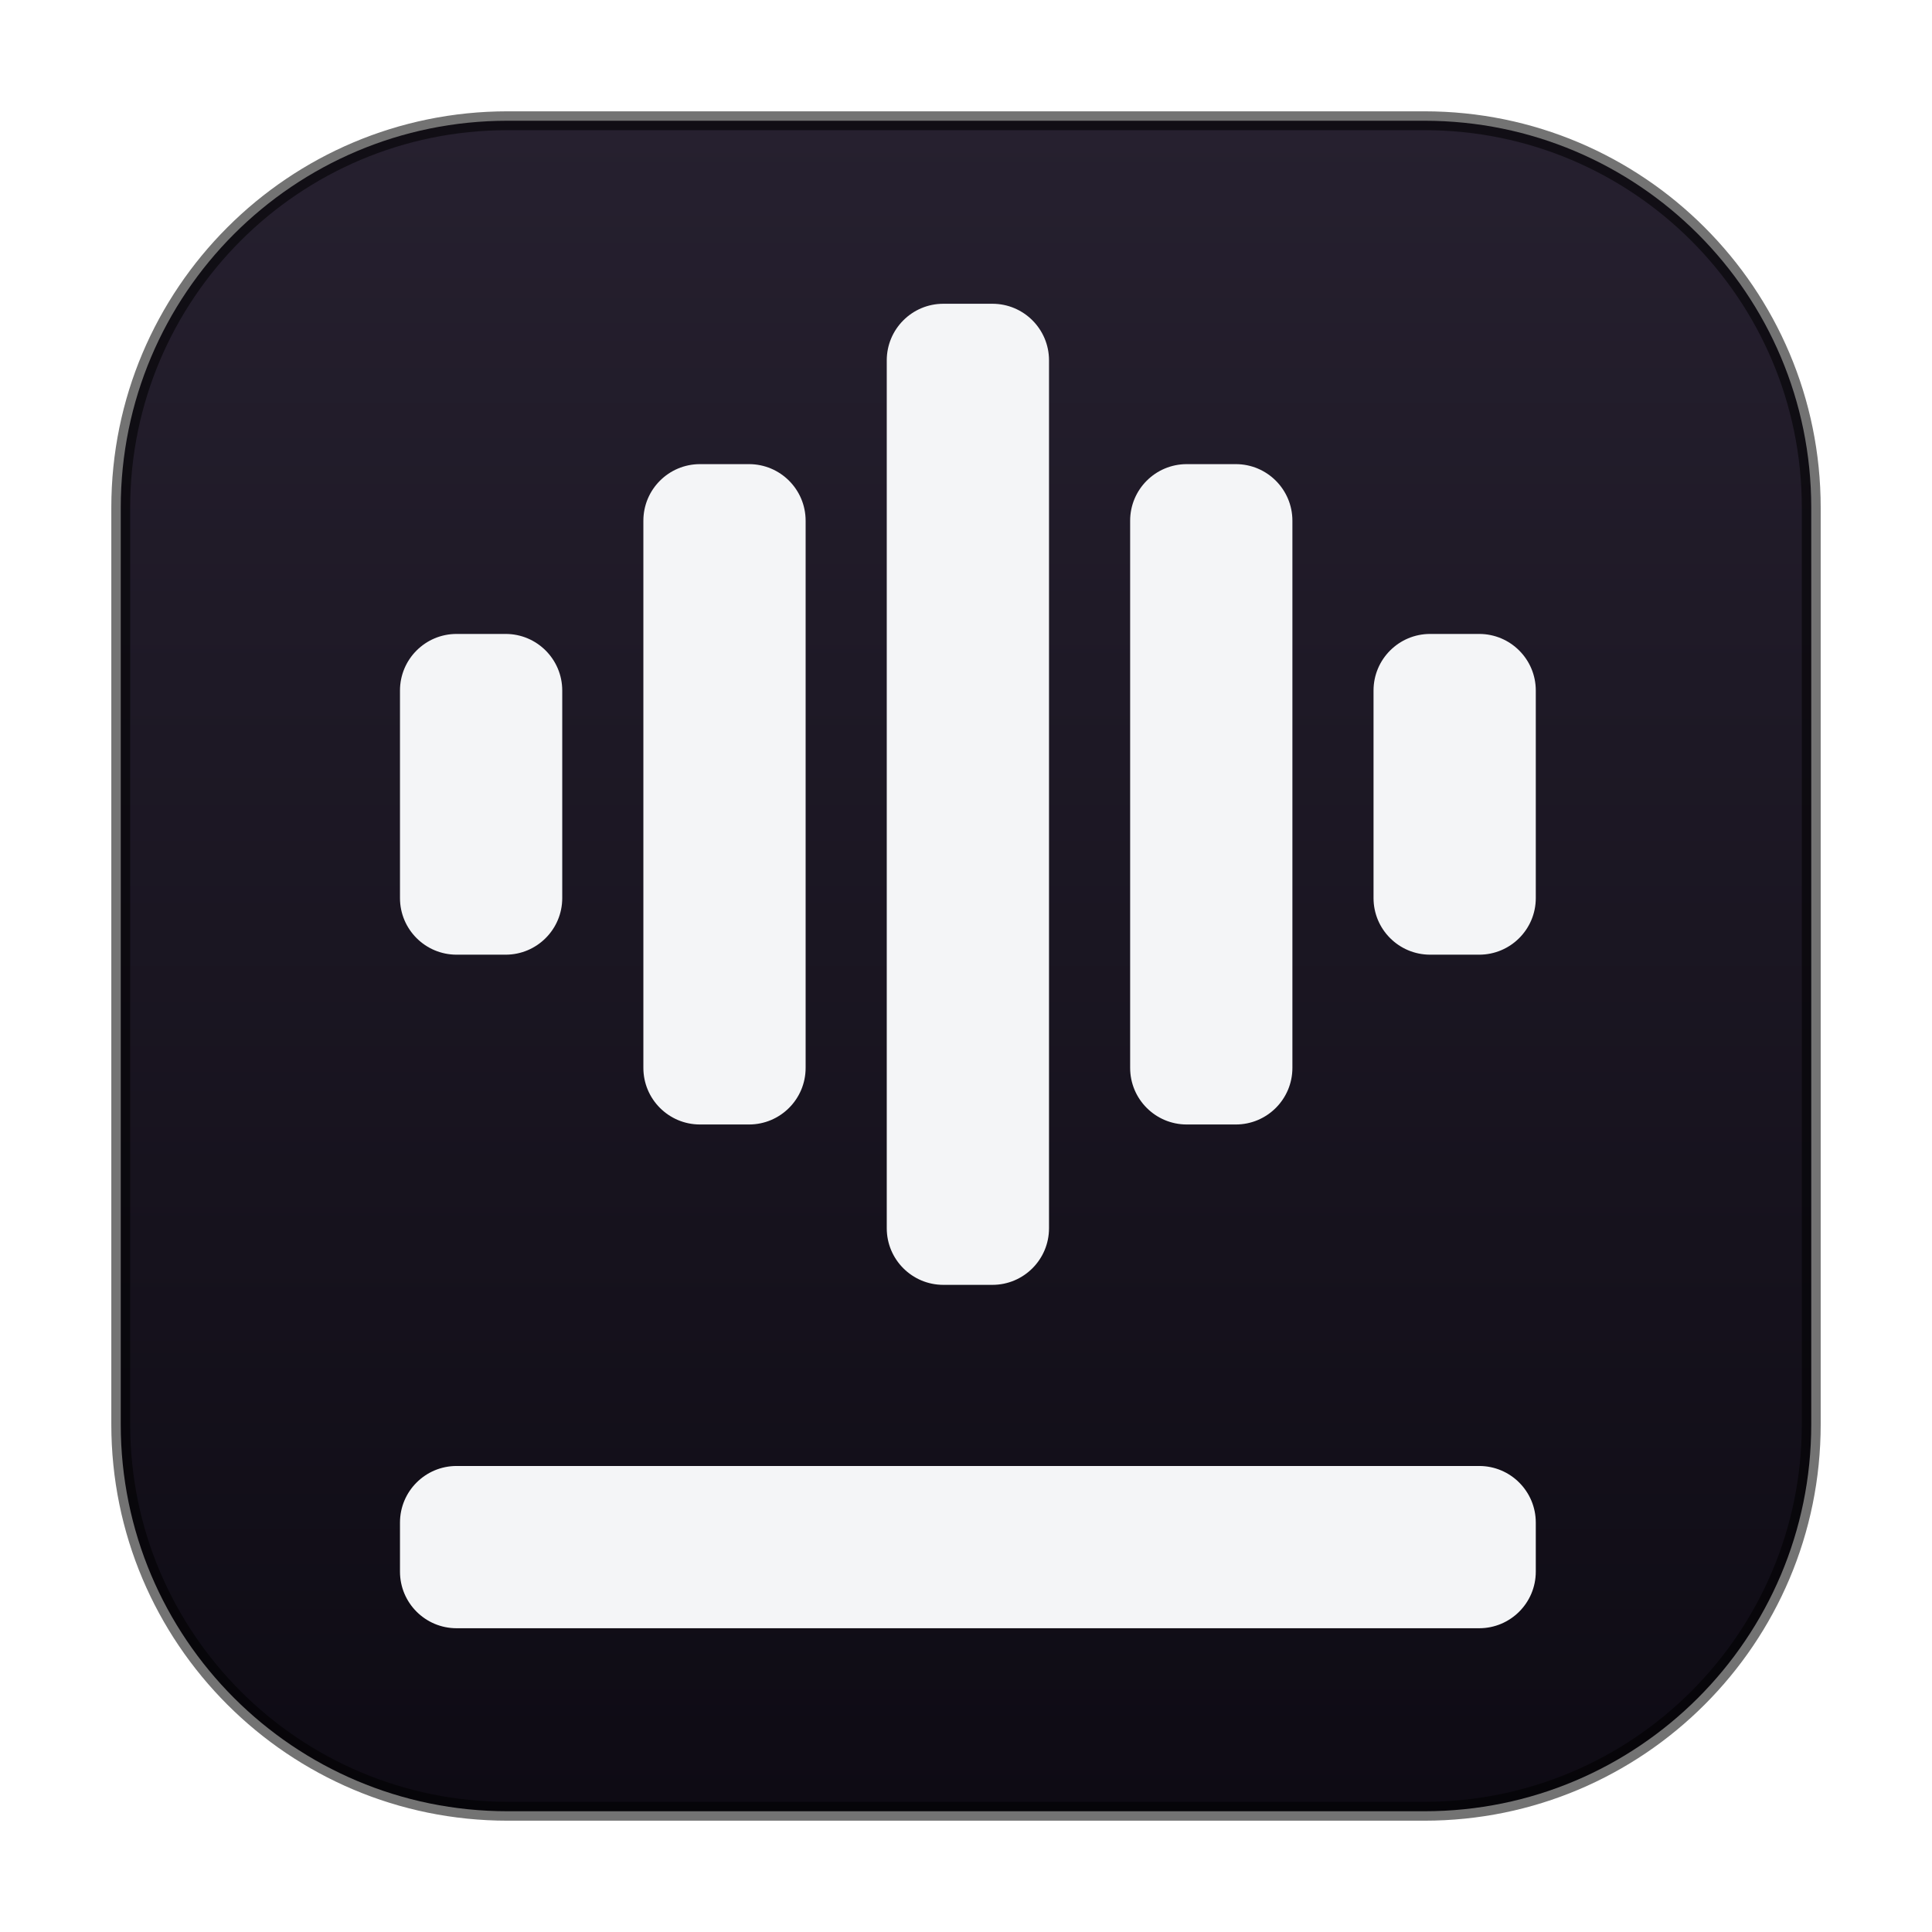
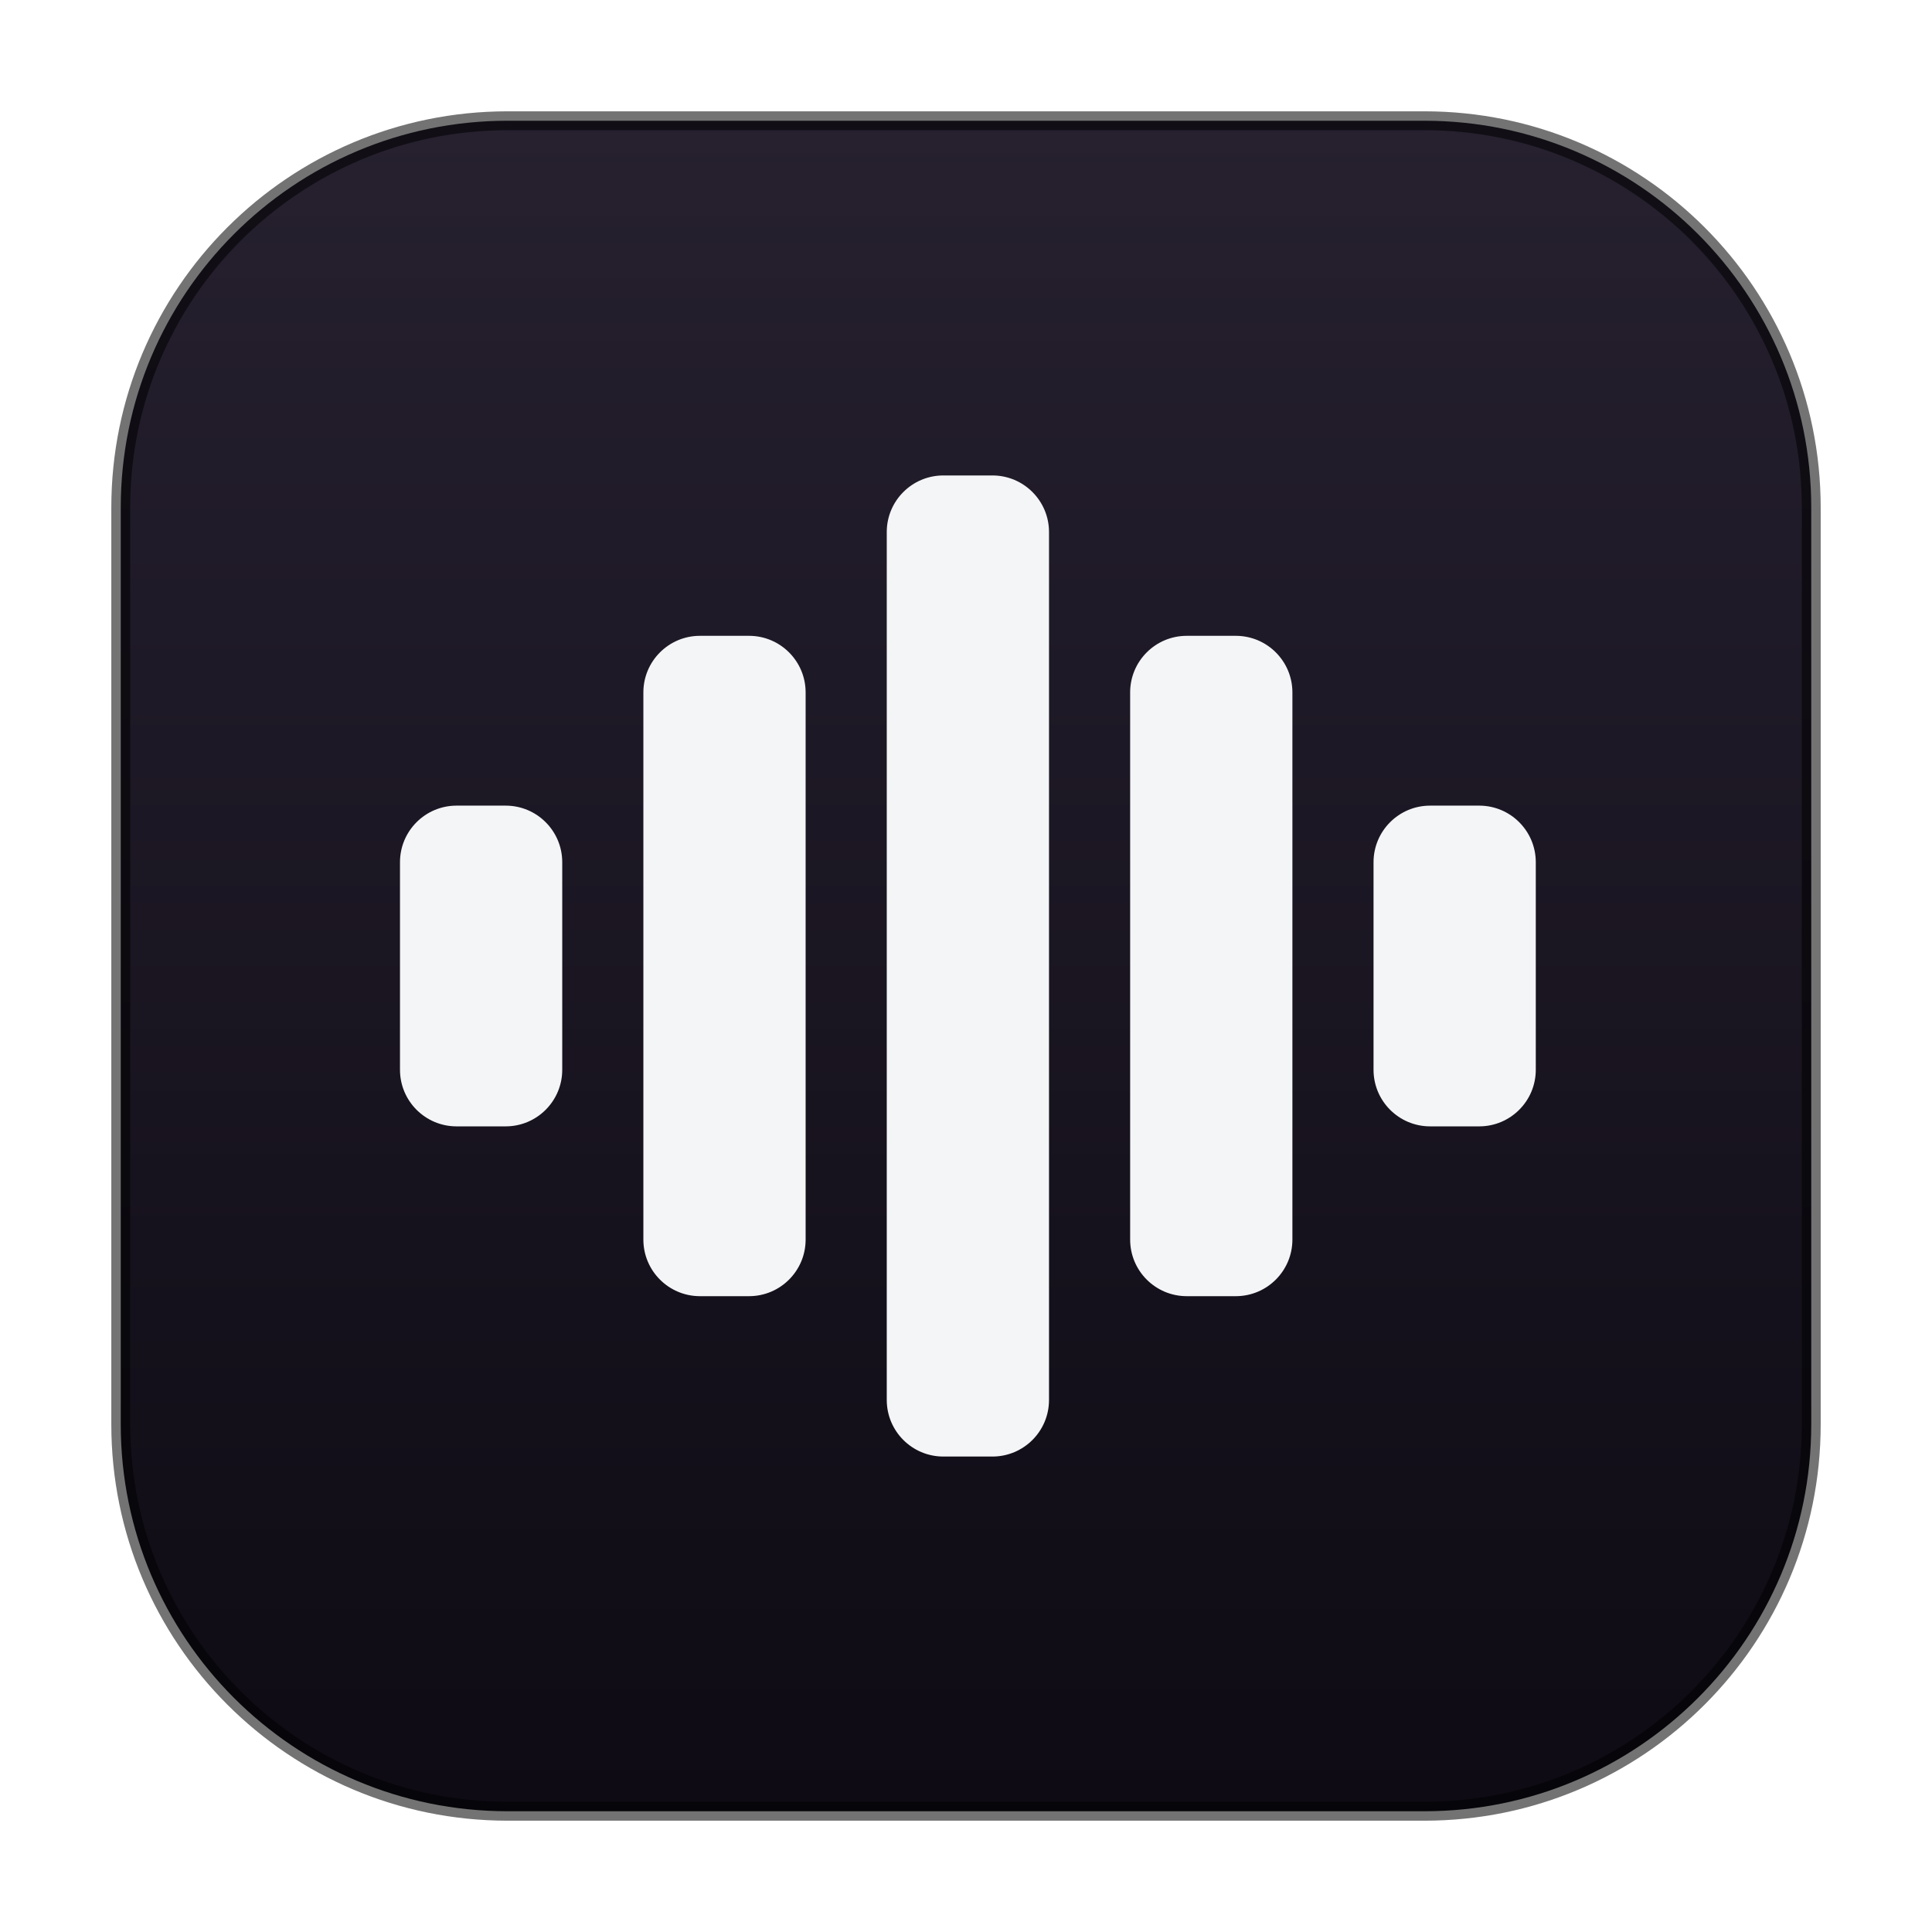
<svg xmlns="http://www.w3.org/2000/svg" width="1024" height="1024" viewBox="0 0 1024 1024">
  <defs>
    <linearGradient id="bg" x1="0.5" y1="0" x2="0.5" y2="1">
      <stop offset="0" stop-color="#26202f" />
      <stop offset="1" stop-color="#0e0b14" />
    </linearGradient>
  </defs>
  <rect x="64" y="64" width="896" height="896" rx="205" fill="url(#bg)" />
  <rect x="64" y="64" width="896" height="896" rx="205" fill="none" stroke="#000000" stroke-opacity="0.55" stroke-width="10" />
  <g fill="#f4f5f7">
-     <rect x="212" y="336" width="86" height="170" rx="30" />
-     <rect x="341" y="246" width="86" height="350" rx="30" />
-     <rect x="470" y="161" width="86" height="520" rx="30" />
-     <rect x="599" y="246" width="86" height="350" rx="30" />
-     <rect x="728" y="336" width="86" height="170" rx="30" />
-     <rect x="212" y="777" width="602" height="86" rx="30" />
+     <rect x="212" y="427" width="86" height="170" rx="30" />
+     <rect x="341" y="337" width="86" height="350" rx="30" />
+     <rect x="470" y="252" width="86" height="520" rx="30" />
+     <rect x="599" y="337" width="86" height="350" rx="30" />
+     <rect x="728" y="427" width="86" height="170" rx="30" />
  </g>
</svg>
